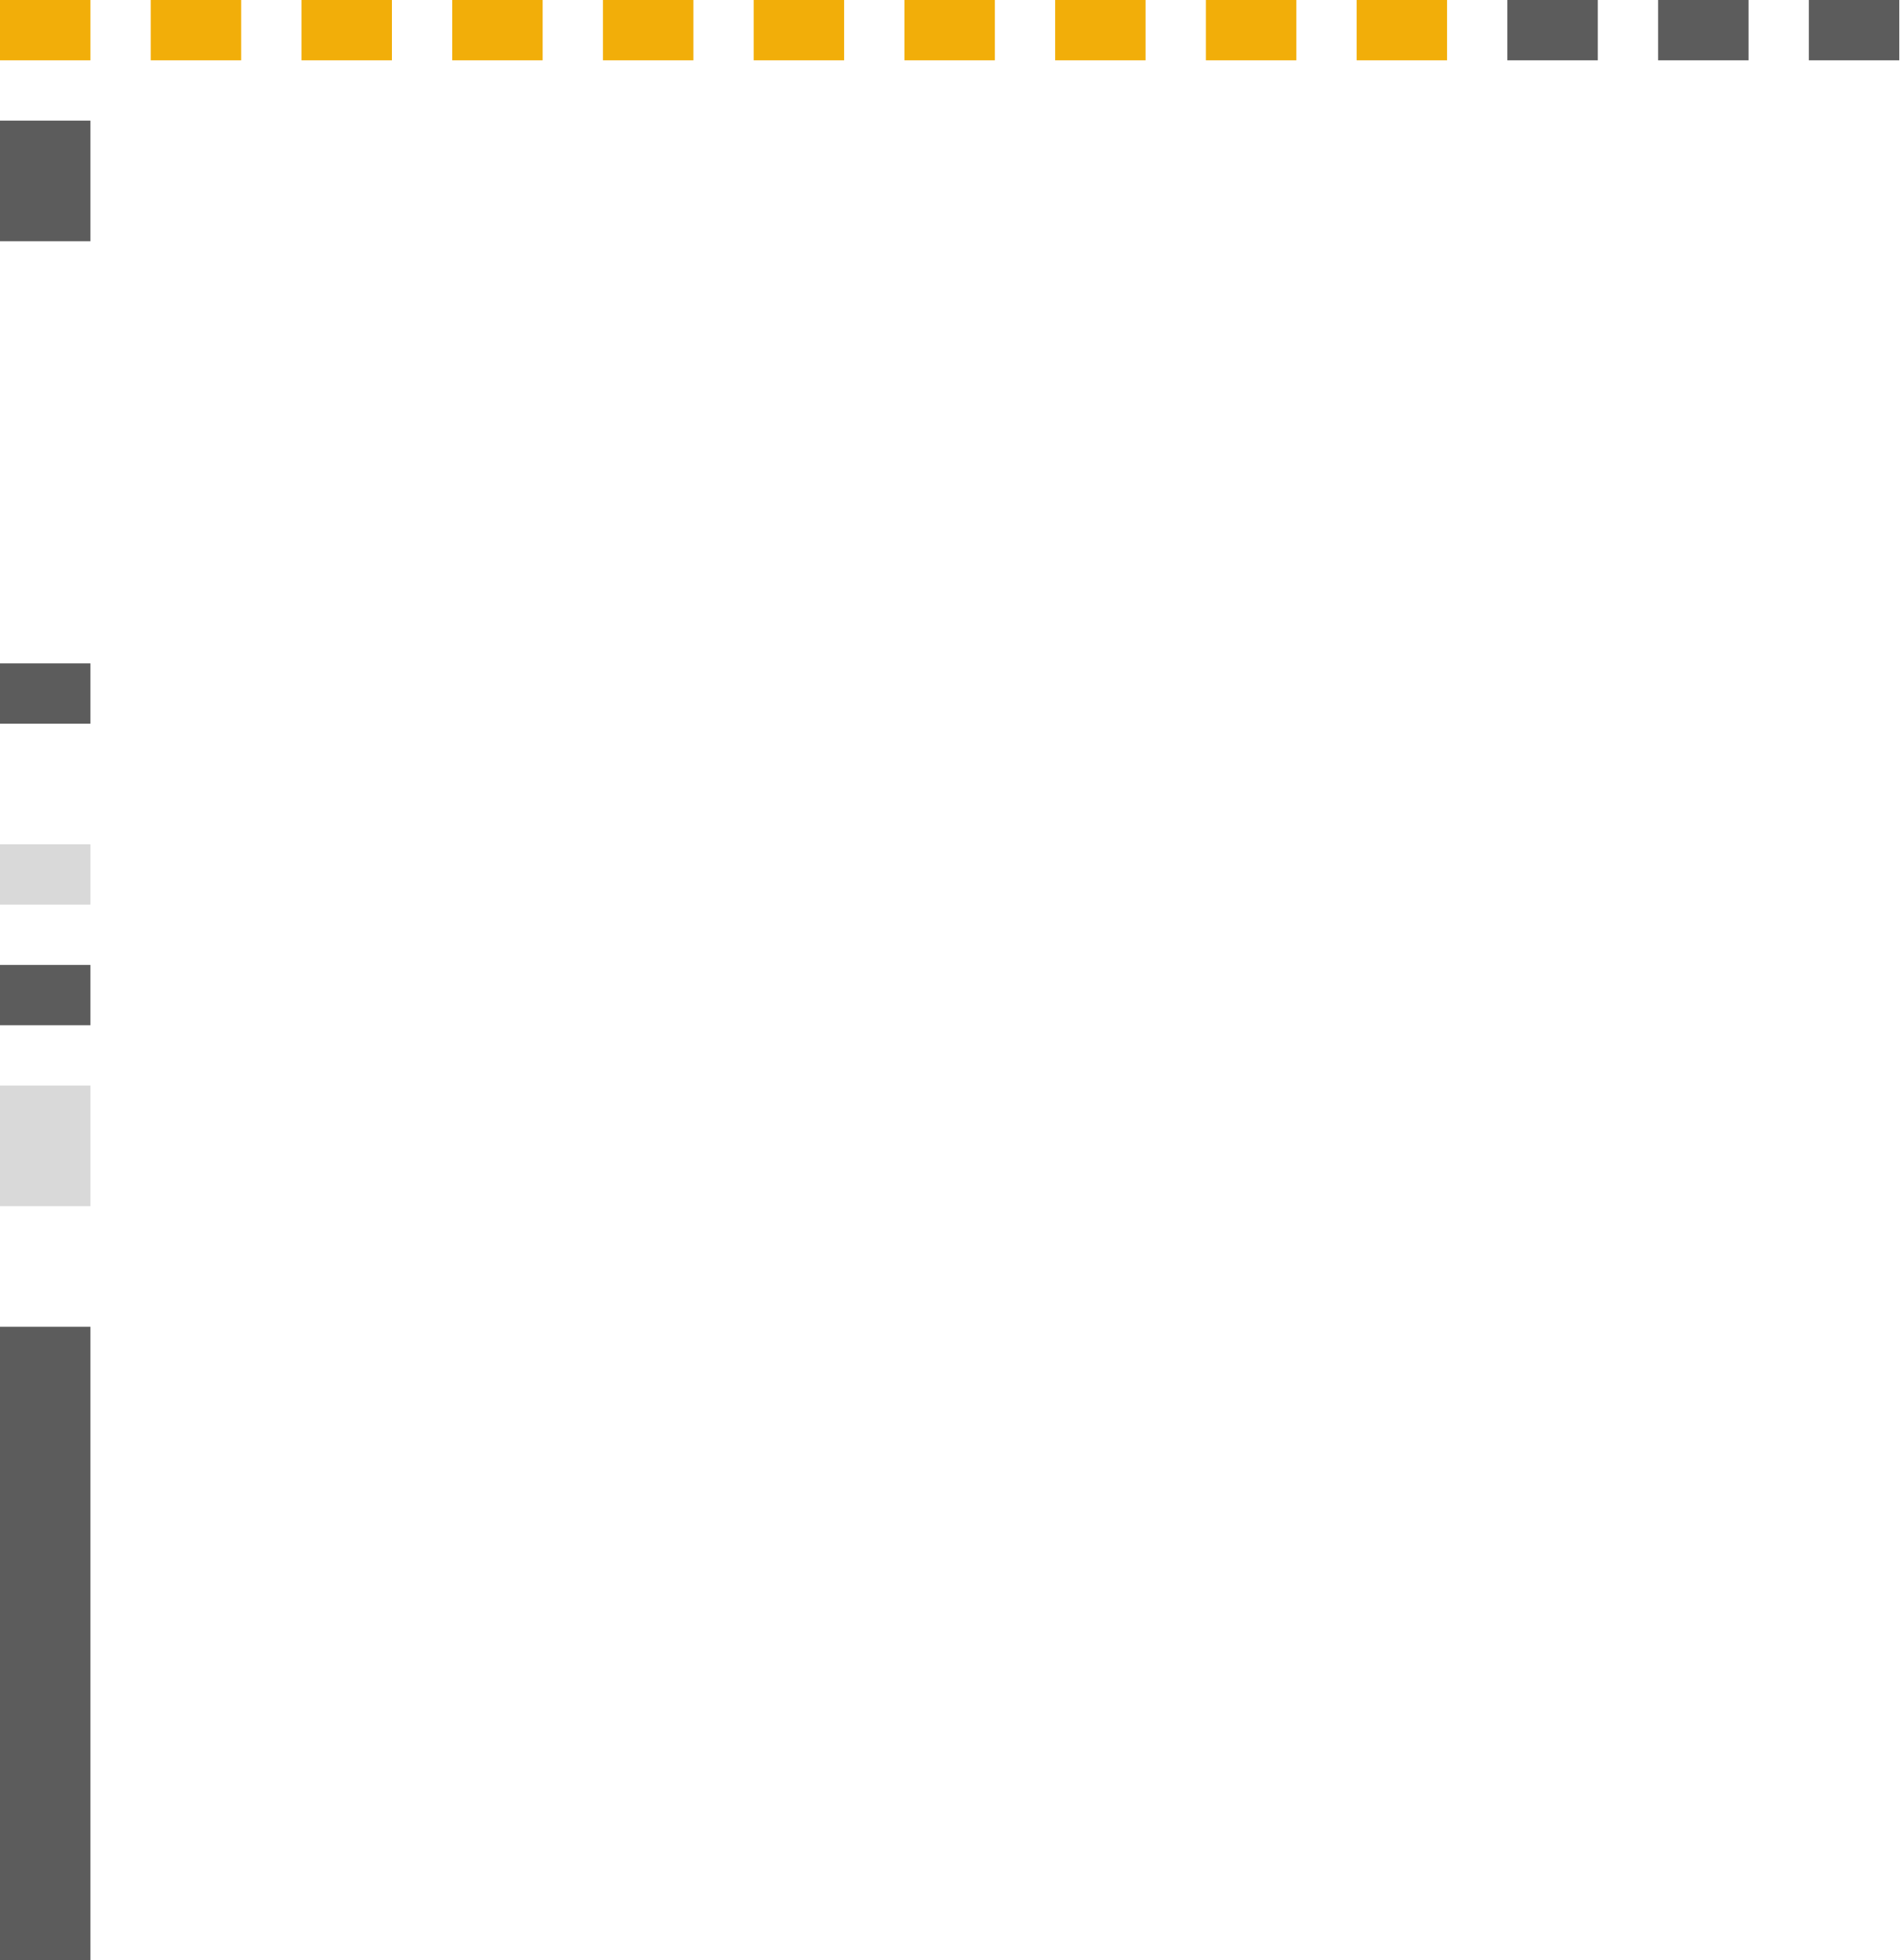
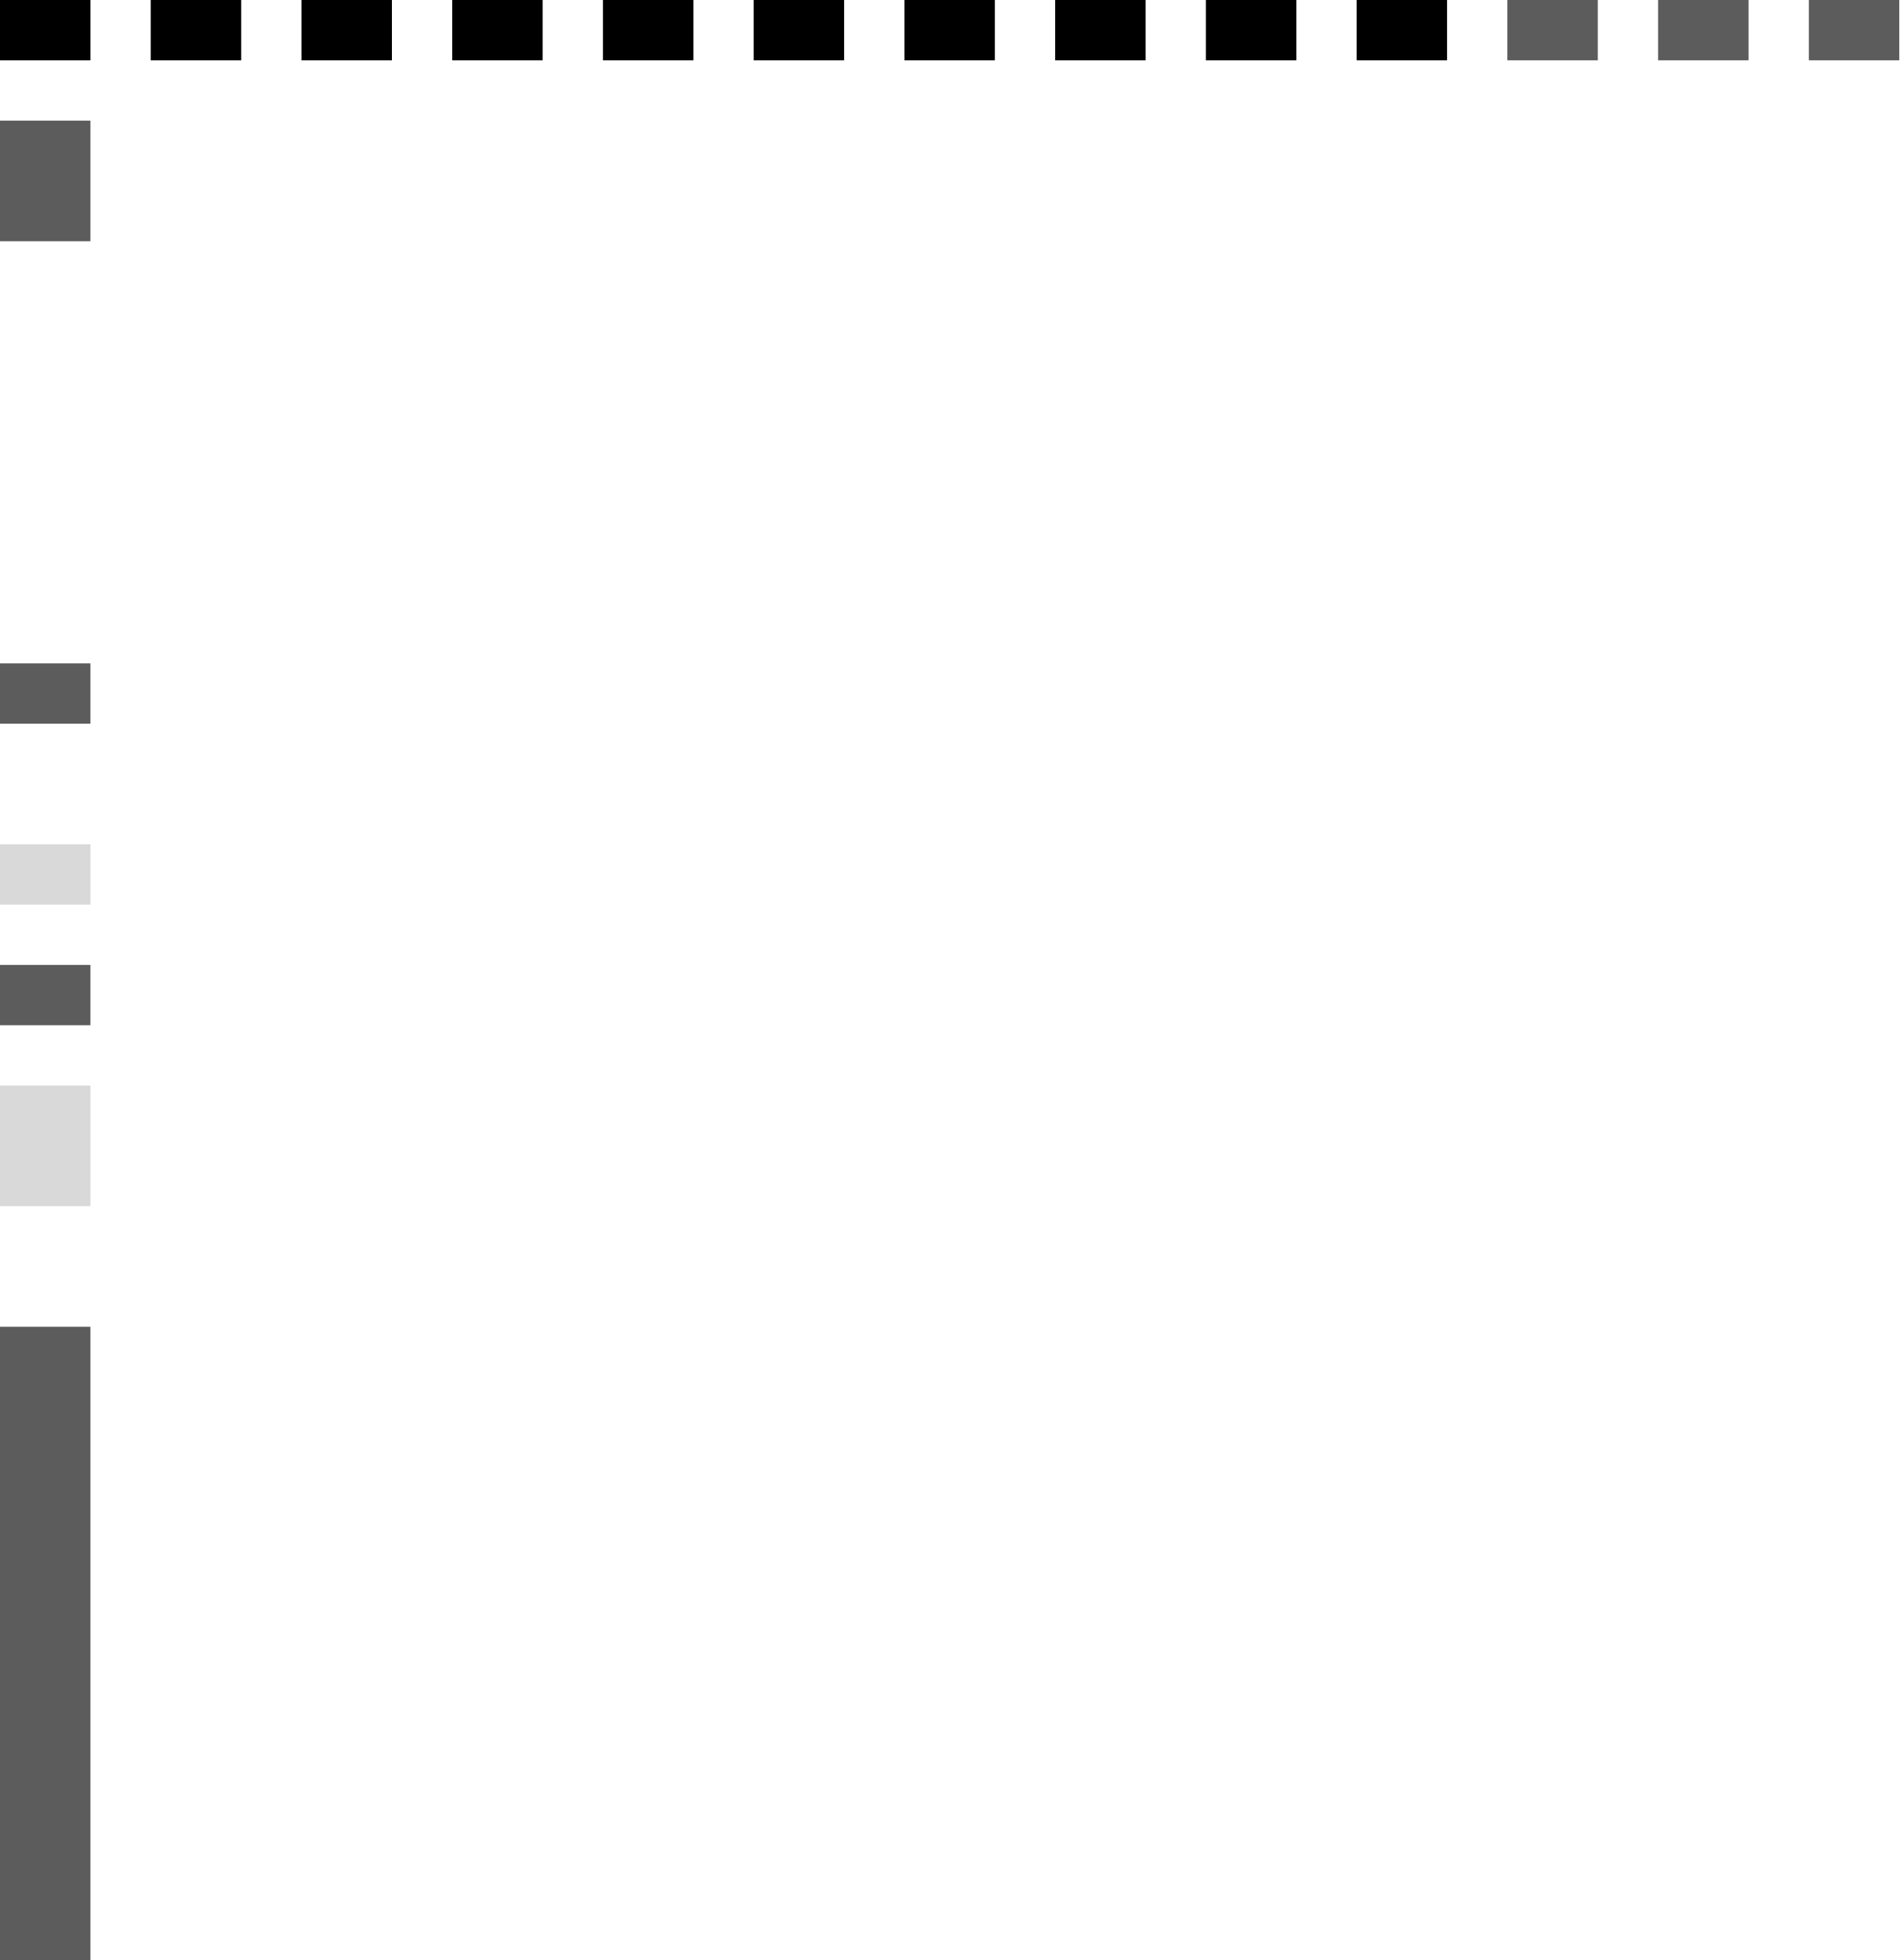
<svg xmlns="http://www.w3.org/2000/svg" width="63" height="65" viewBox="0 0 63 65" fill="none">
  <rect width="3" height="4" transform="matrix(-1 0 0 1 3.00001 36)" fill="#D9D9D9" />
  <rect width="3" height="4" transform="matrix(-1 1.74846e-07 1.74846e-07 1 3.00001 4.00001)" fill="#5C5C5C" />
  <rect width="3" height="2" transform="matrix(-1 0 0 1 3.00001 32)" fill="#5C5C5C" />
-   <rect width="3" height="2" transform="matrix(-1 1.74846e-07 1.74846e-07 1 3.00001 5.50764e-06)" fill="#F2AE09" />
-   <rect width="3" height="2" transform="matrix(-1 1.74846e-07 1.74846e-07 1 8.00001 5.50764e-06)" fill="#F2AE09" />
-   <rect width="3" height="2" transform="matrix(-1 1.74846e-07 1.74846e-07 1 13 5.50764e-06)" fill="#F2AE09" />
-   <rect width="3" height="2" transform="matrix(-1 1.74846e-07 1.74846e-07 1 18 5.50764e-06)" fill="#F2AE09" />
-   <rect width="3" height="2" transform="matrix(-1 1.74846e-07 1.74846e-07 1 23 5.50764e-06)" fill="#F2AE09" />
-   <rect width="3" height="2" transform="matrix(-1 1.74846e-07 1.74846e-07 1 28 5.50764e-06)" fill="#F2AE09" />
-   <rect width="3" height="2" transform="matrix(-1 1.74846e-07 1.74846e-07 1 33 5.50764e-06)" fill="#F2AE09" />
-   <rect width="3" height="2" transform="matrix(-1 1.74846e-07 1.74846e-07 1 38 5.50764e-06)" fill="#F2AE09" />
-   <rect width="3" height="2" transform="matrix(-1 1.74846e-07 1.74846e-07 1 43 5.50764e-06)" fill="#F2AE09" />
-   <rect width="2" height="3" transform="matrix(-1.31134e-07 -1 -1 1.31134e-07 48 2.00001)" fill="#F2AE09" />
+   <rect width="3" height="2" transform="matrix(-1 1.74846e-07 1.74846e-07 1 3.00001 5.50764e-06)" fill="currentColor" />
+   <rect width="3" height="2" transform="matrix(-1 1.74846e-07 1.74846e-07 1 8.00001 5.50764e-06)" fill="currentColor" />
+   <rect width="3" height="2" transform="matrix(-1 1.74846e-07 1.74846e-07 1 13 5.50764e-06)" fill="currentColor" />
+   <rect width="3" height="2" transform="matrix(-1 1.74846e-07 1.74846e-07 1 18 5.50764e-06)" fill="currentColor" />
+   <rect width="3" height="2" transform="matrix(-1 1.74846e-07 1.74846e-07 1 23 5.50764e-06)" fill="currentColor" />
+   <rect width="3" height="2" transform="matrix(-1 1.74846e-07 1.74846e-07 1 28 5.50764e-06)" fill="currentColor" />
+   <rect width="3" height="2" transform="matrix(-1 1.74846e-07 1.74846e-07 1 33 5.50764e-06)" fill="currentColor" />
+   <rect width="3" height="2" transform="matrix(-1 1.74846e-07 1.74846e-07 1 38 5.50764e-06)" fill="currentColor" />
+   <rect width="3" height="2" transform="matrix(-1 1.74846e-07 1.74846e-07 1 43 5.50764e-06)" fill="currentColor" />
+   <rect width="2" height="3" transform="matrix(-1.31134e-07 -1 -1 1.31134e-07 48 2.00001)" fill="currentColor" />
  <rect width="2" height="3" transform="matrix(-1.31134e-07 -1 -1 1.31134e-07 53 2.00001)" fill="#5C5C5C" />
  <rect width="2" height="3" transform="matrix(-1.31134e-07 -1 -1 1.31134e-07 58 2.00001)" fill="#5C5C5C" />
  <rect width="2" height="3" transform="matrix(-1.31134e-07 -1 -1 1.31134e-07 63 2.00001)" fill="#5C5C5C" />
  <rect width="3" height="2" transform="matrix(-1 0 0 1 3.00001 28)" fill="#D9D9D9" />
  <rect width="3" height="2" transform="matrix(1 -8.74228e-08 -8.74228e-08 -1 5.68248e-06 24)" fill="#5C5C5C" />
  <rect width="3" height="21" transform="matrix(-1 0 0 1 3.00001 44)" fill="#5C5C5C" />
</svg>
